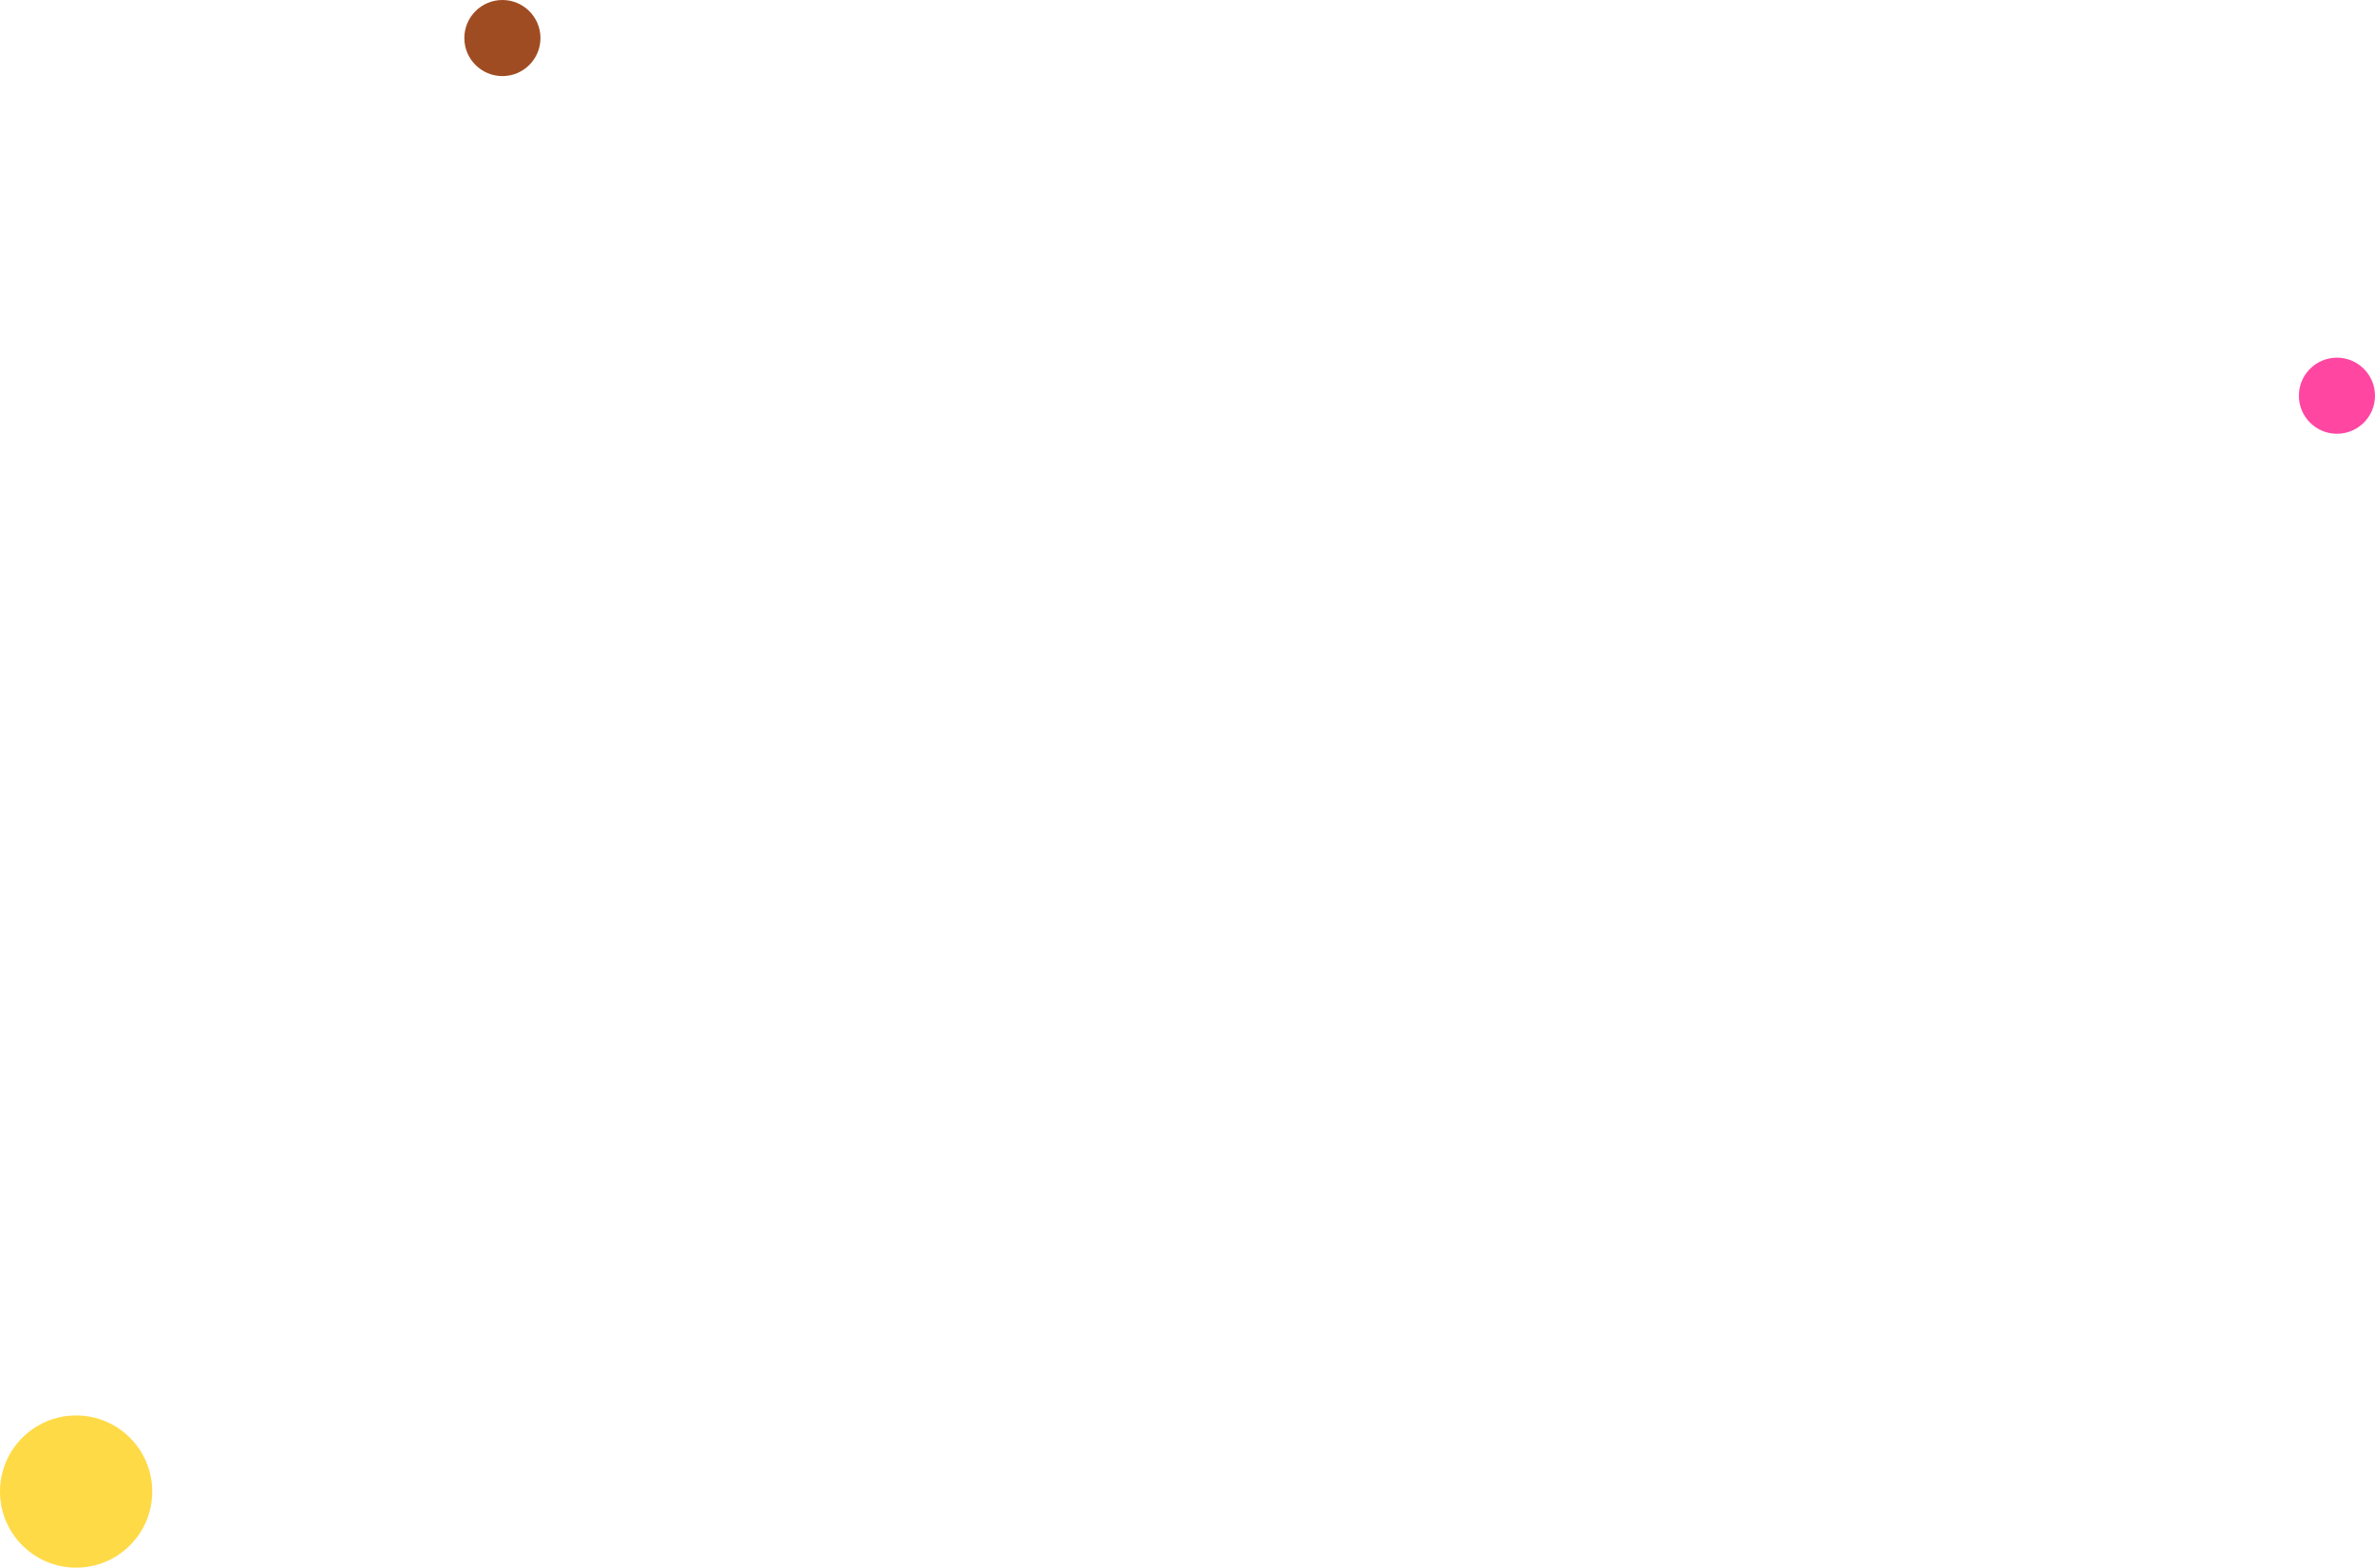
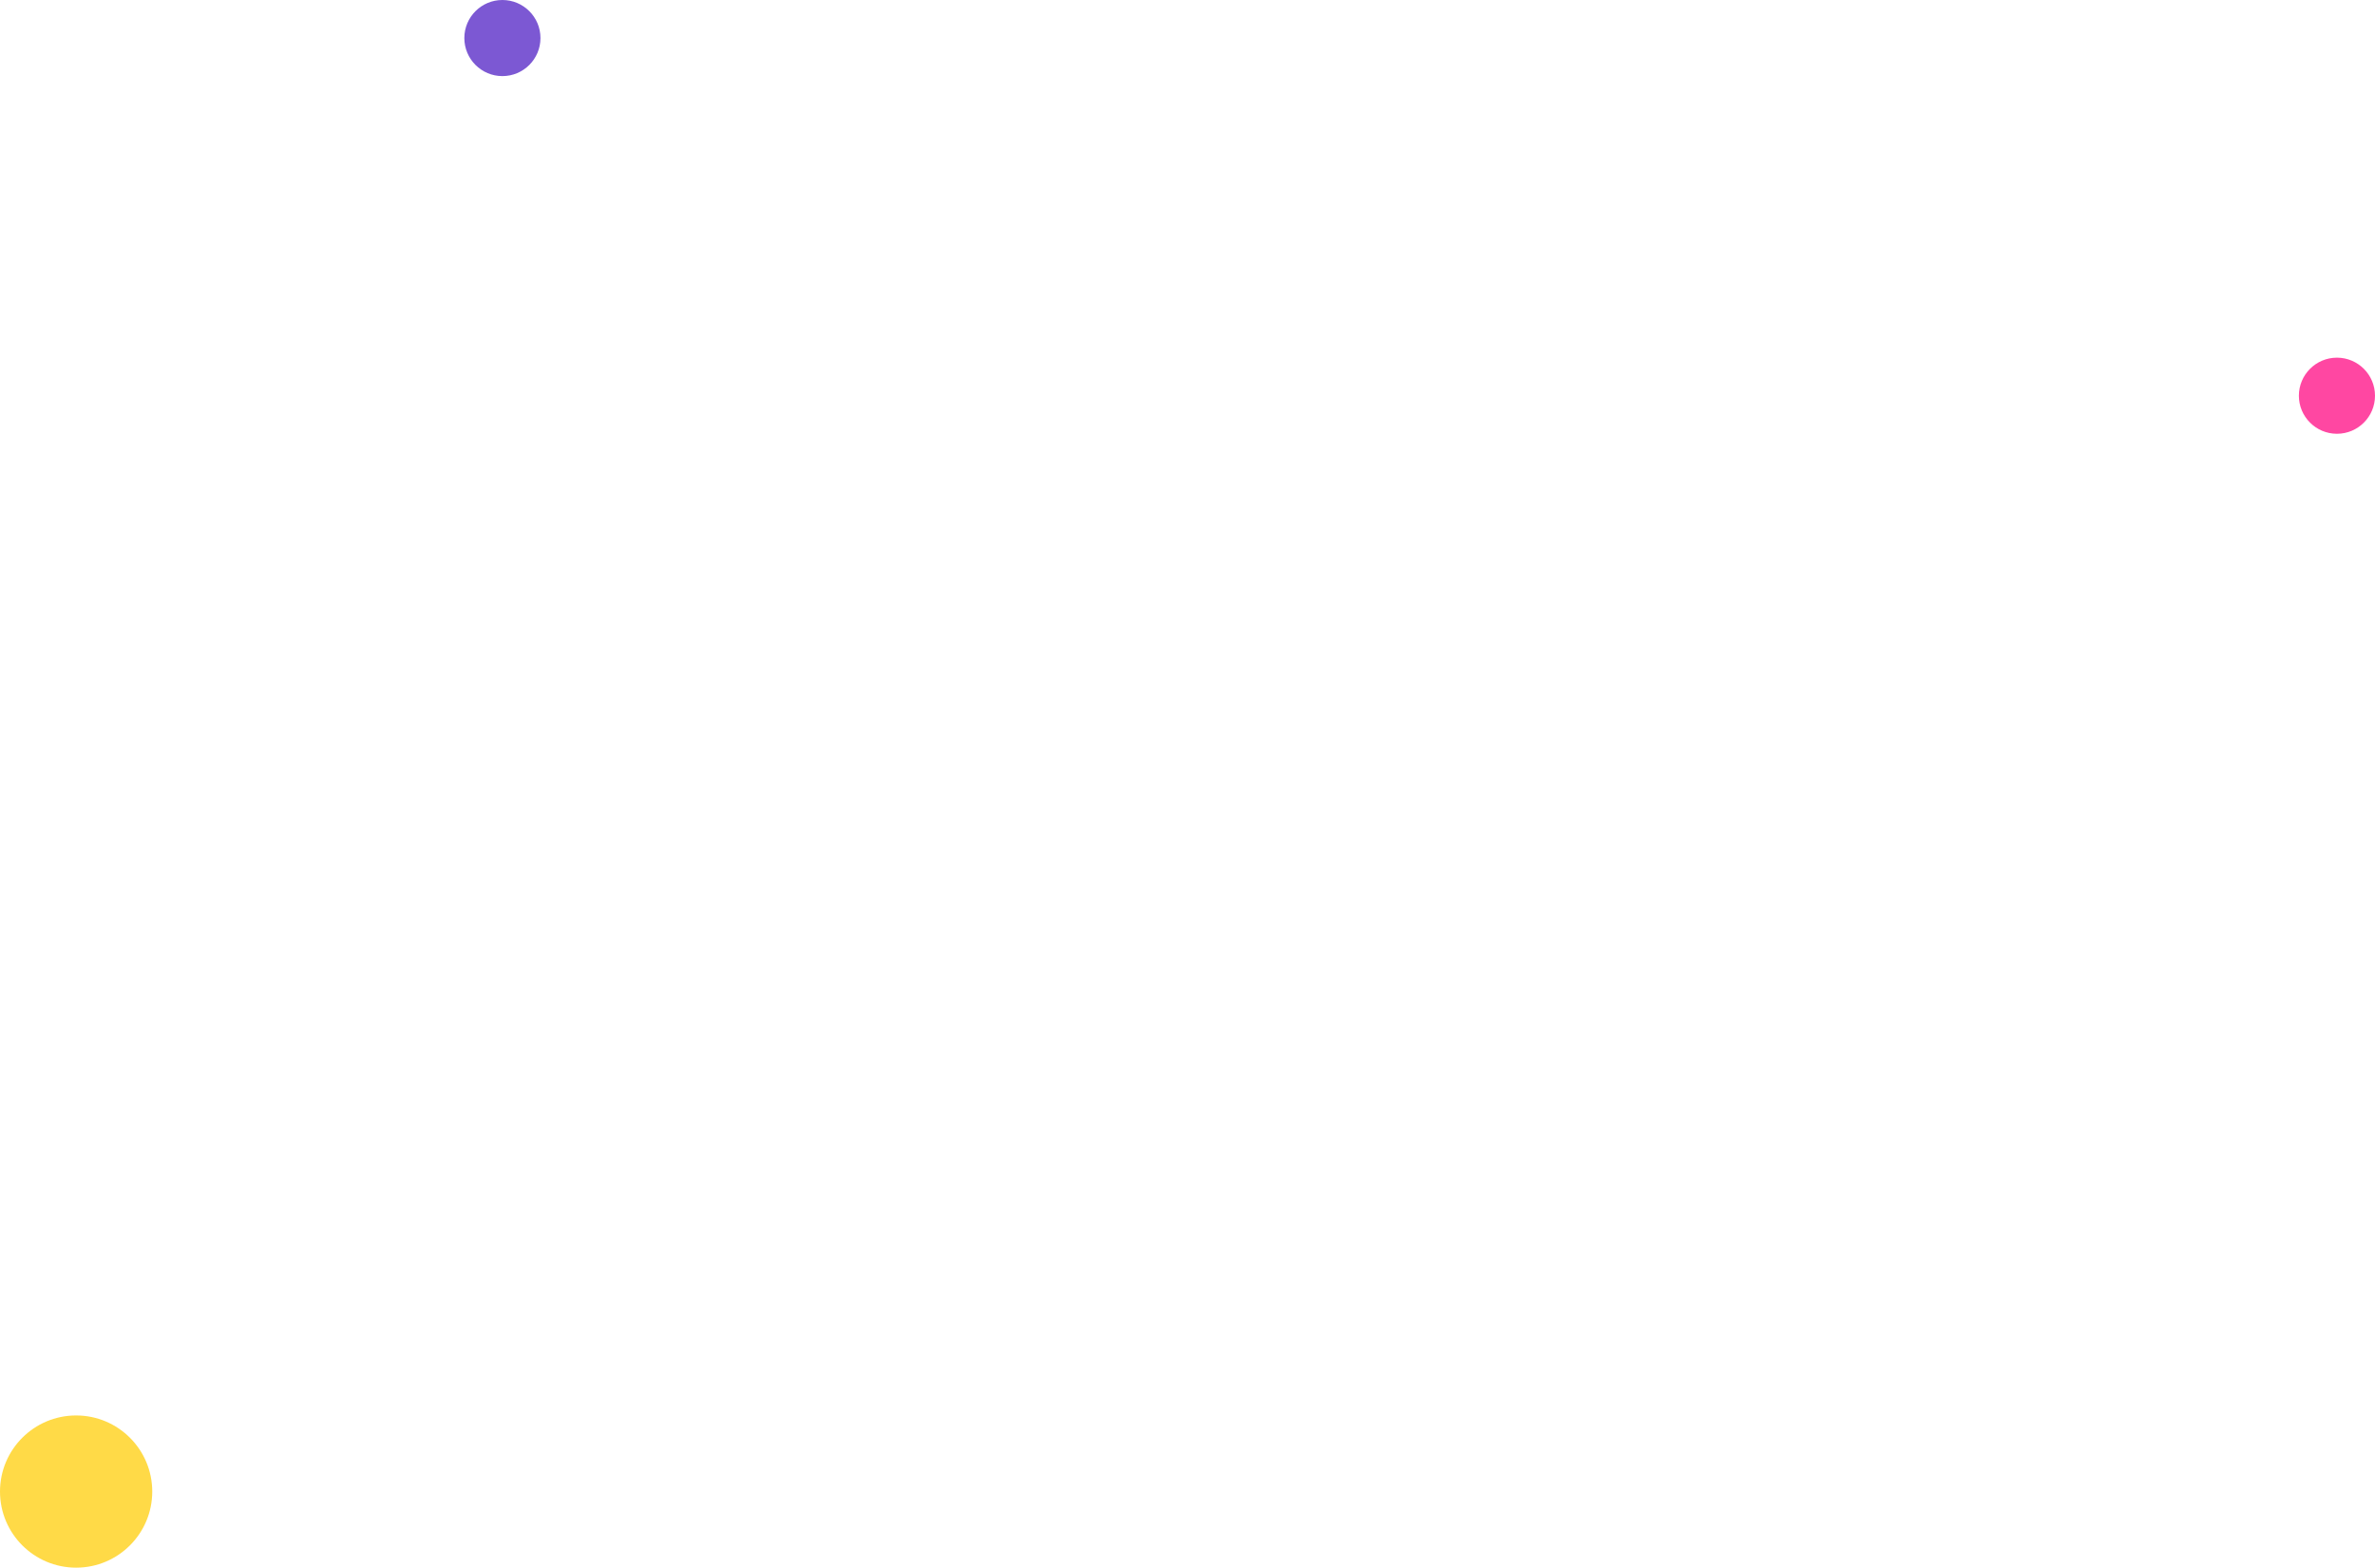
<svg xmlns="http://www.w3.org/2000/svg" width="312" height="206" viewBox="0 0 312 206" fill="none">
-   <circle cx="66" cy="5" r="5" fill="#A04C22" />
+   <circle cx="66" cy="5" r="5" fill="#7C58D3" />
  <circle cx="10" cy="196" r="10" fill="#FFDA47" />
  <circle cx="307" cy="52" r="5" fill="#FF47A2" />
</svg>
